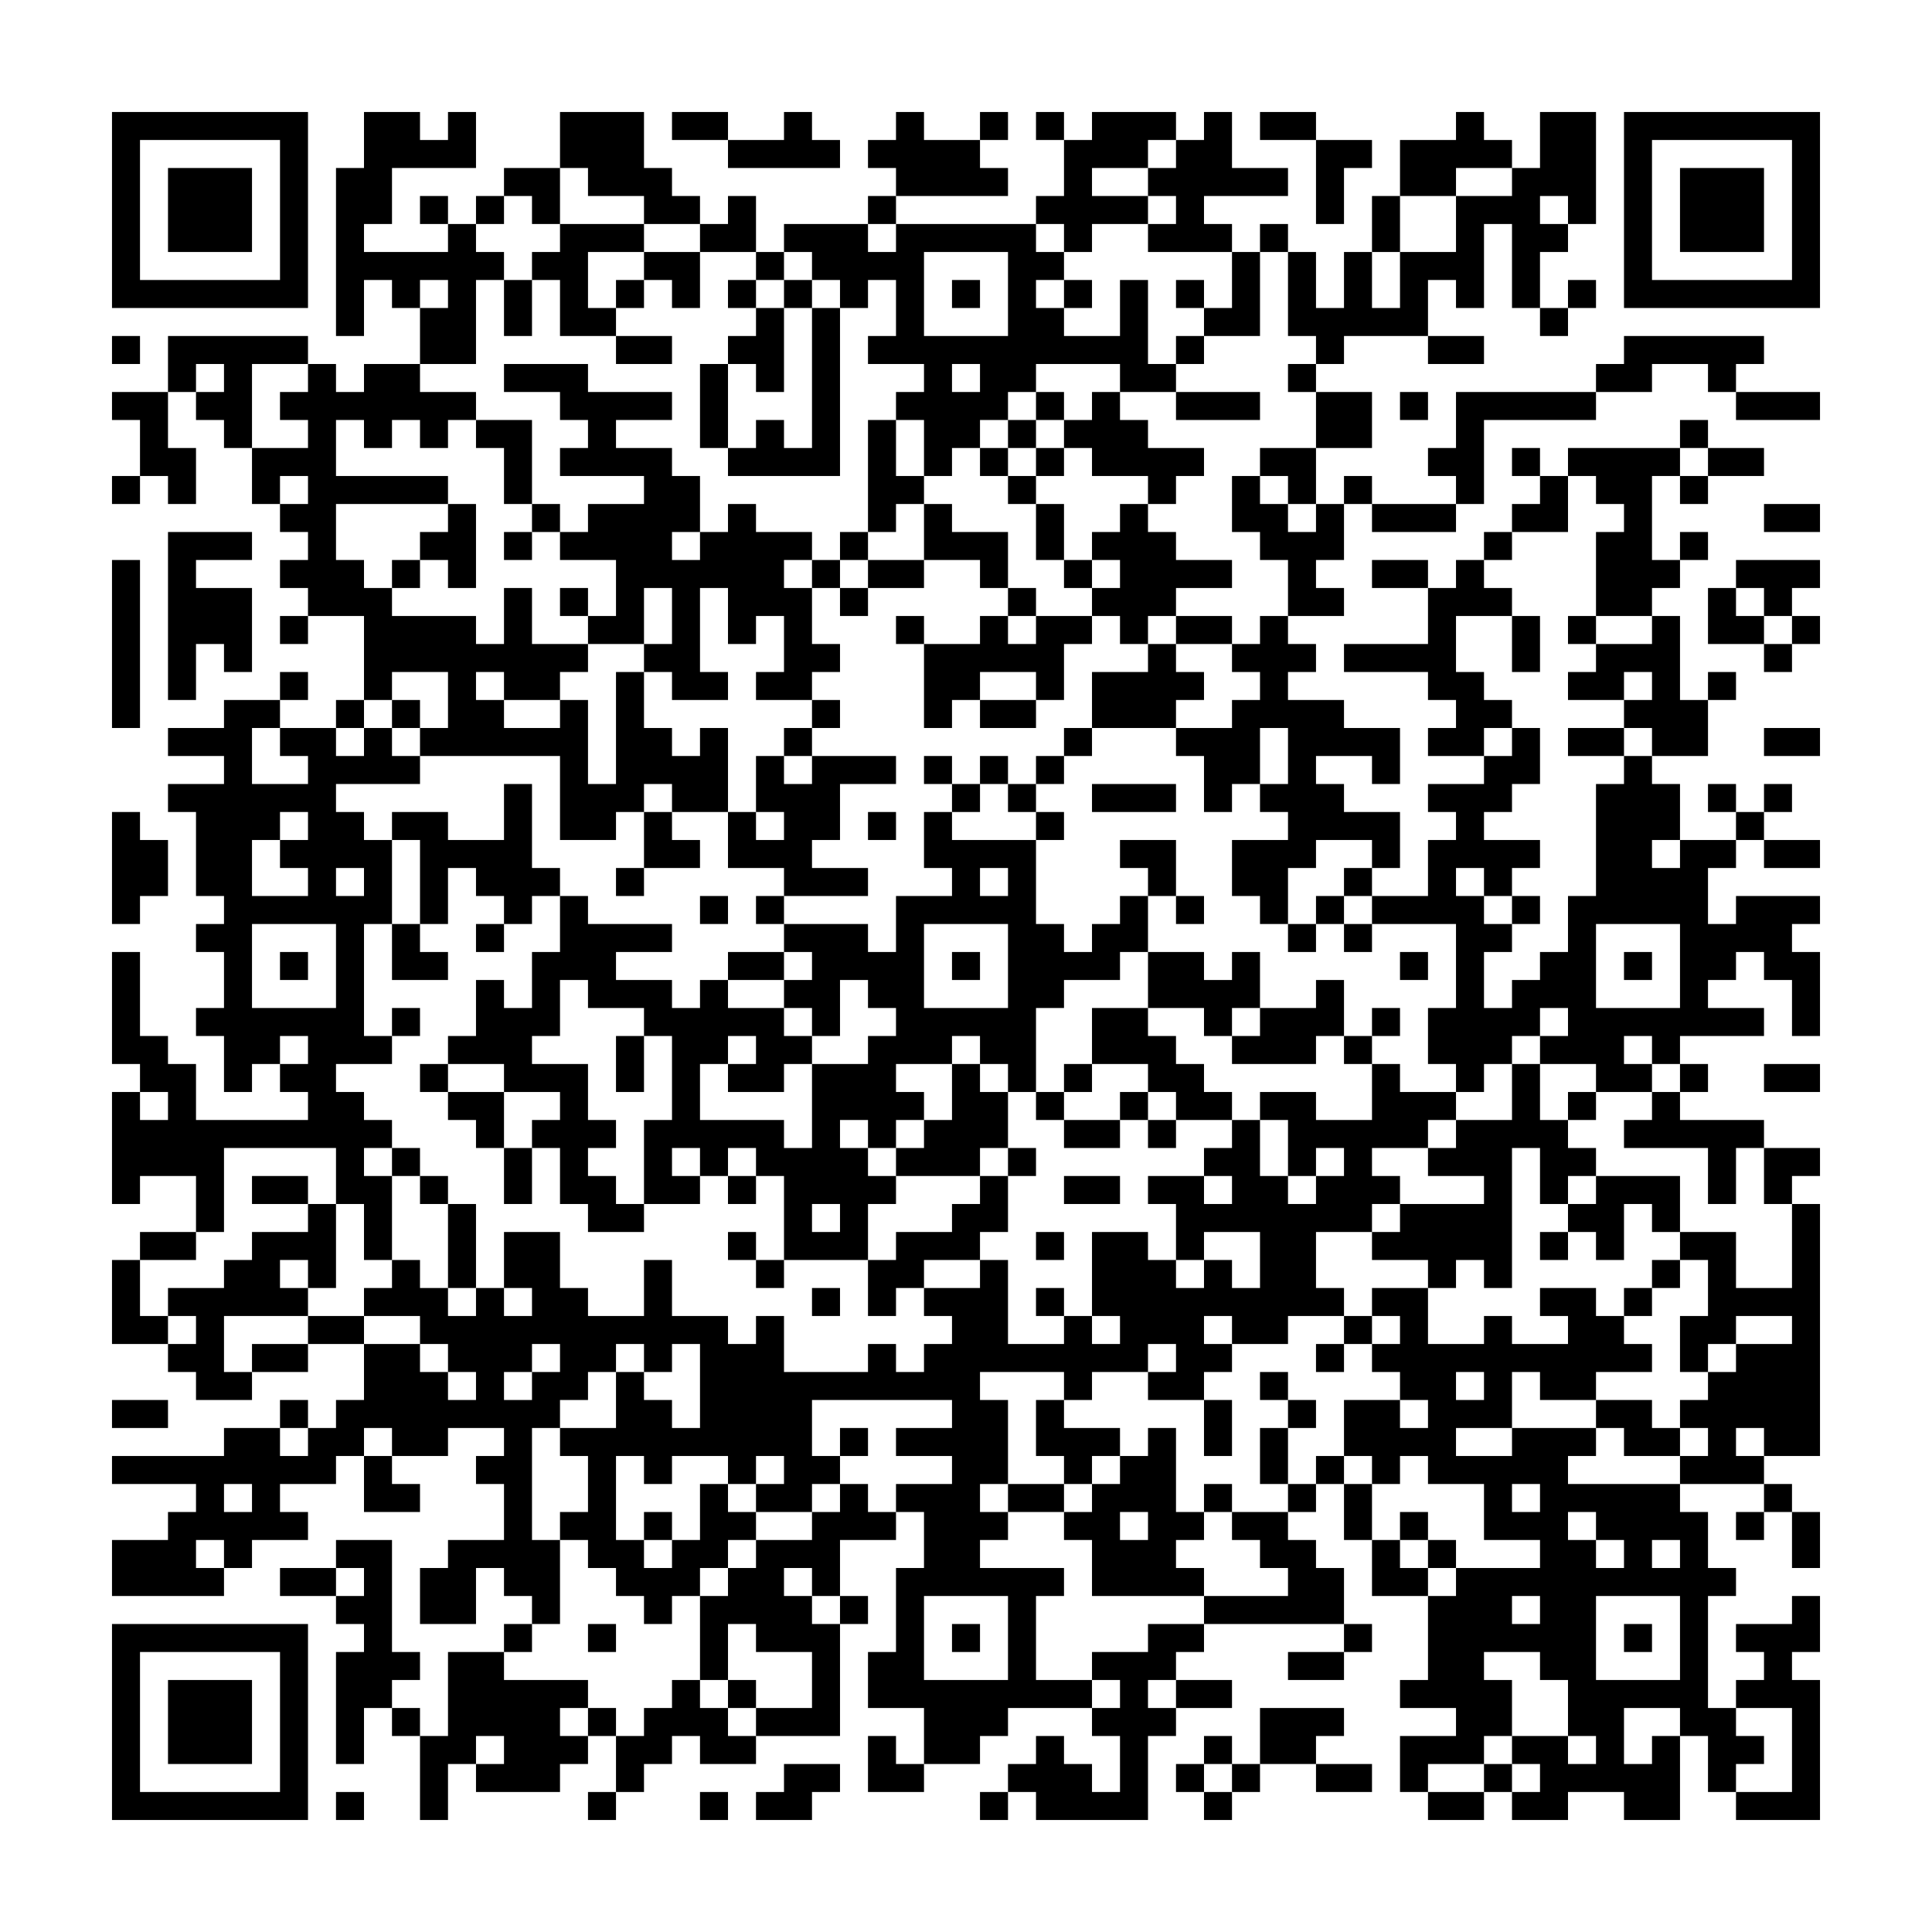
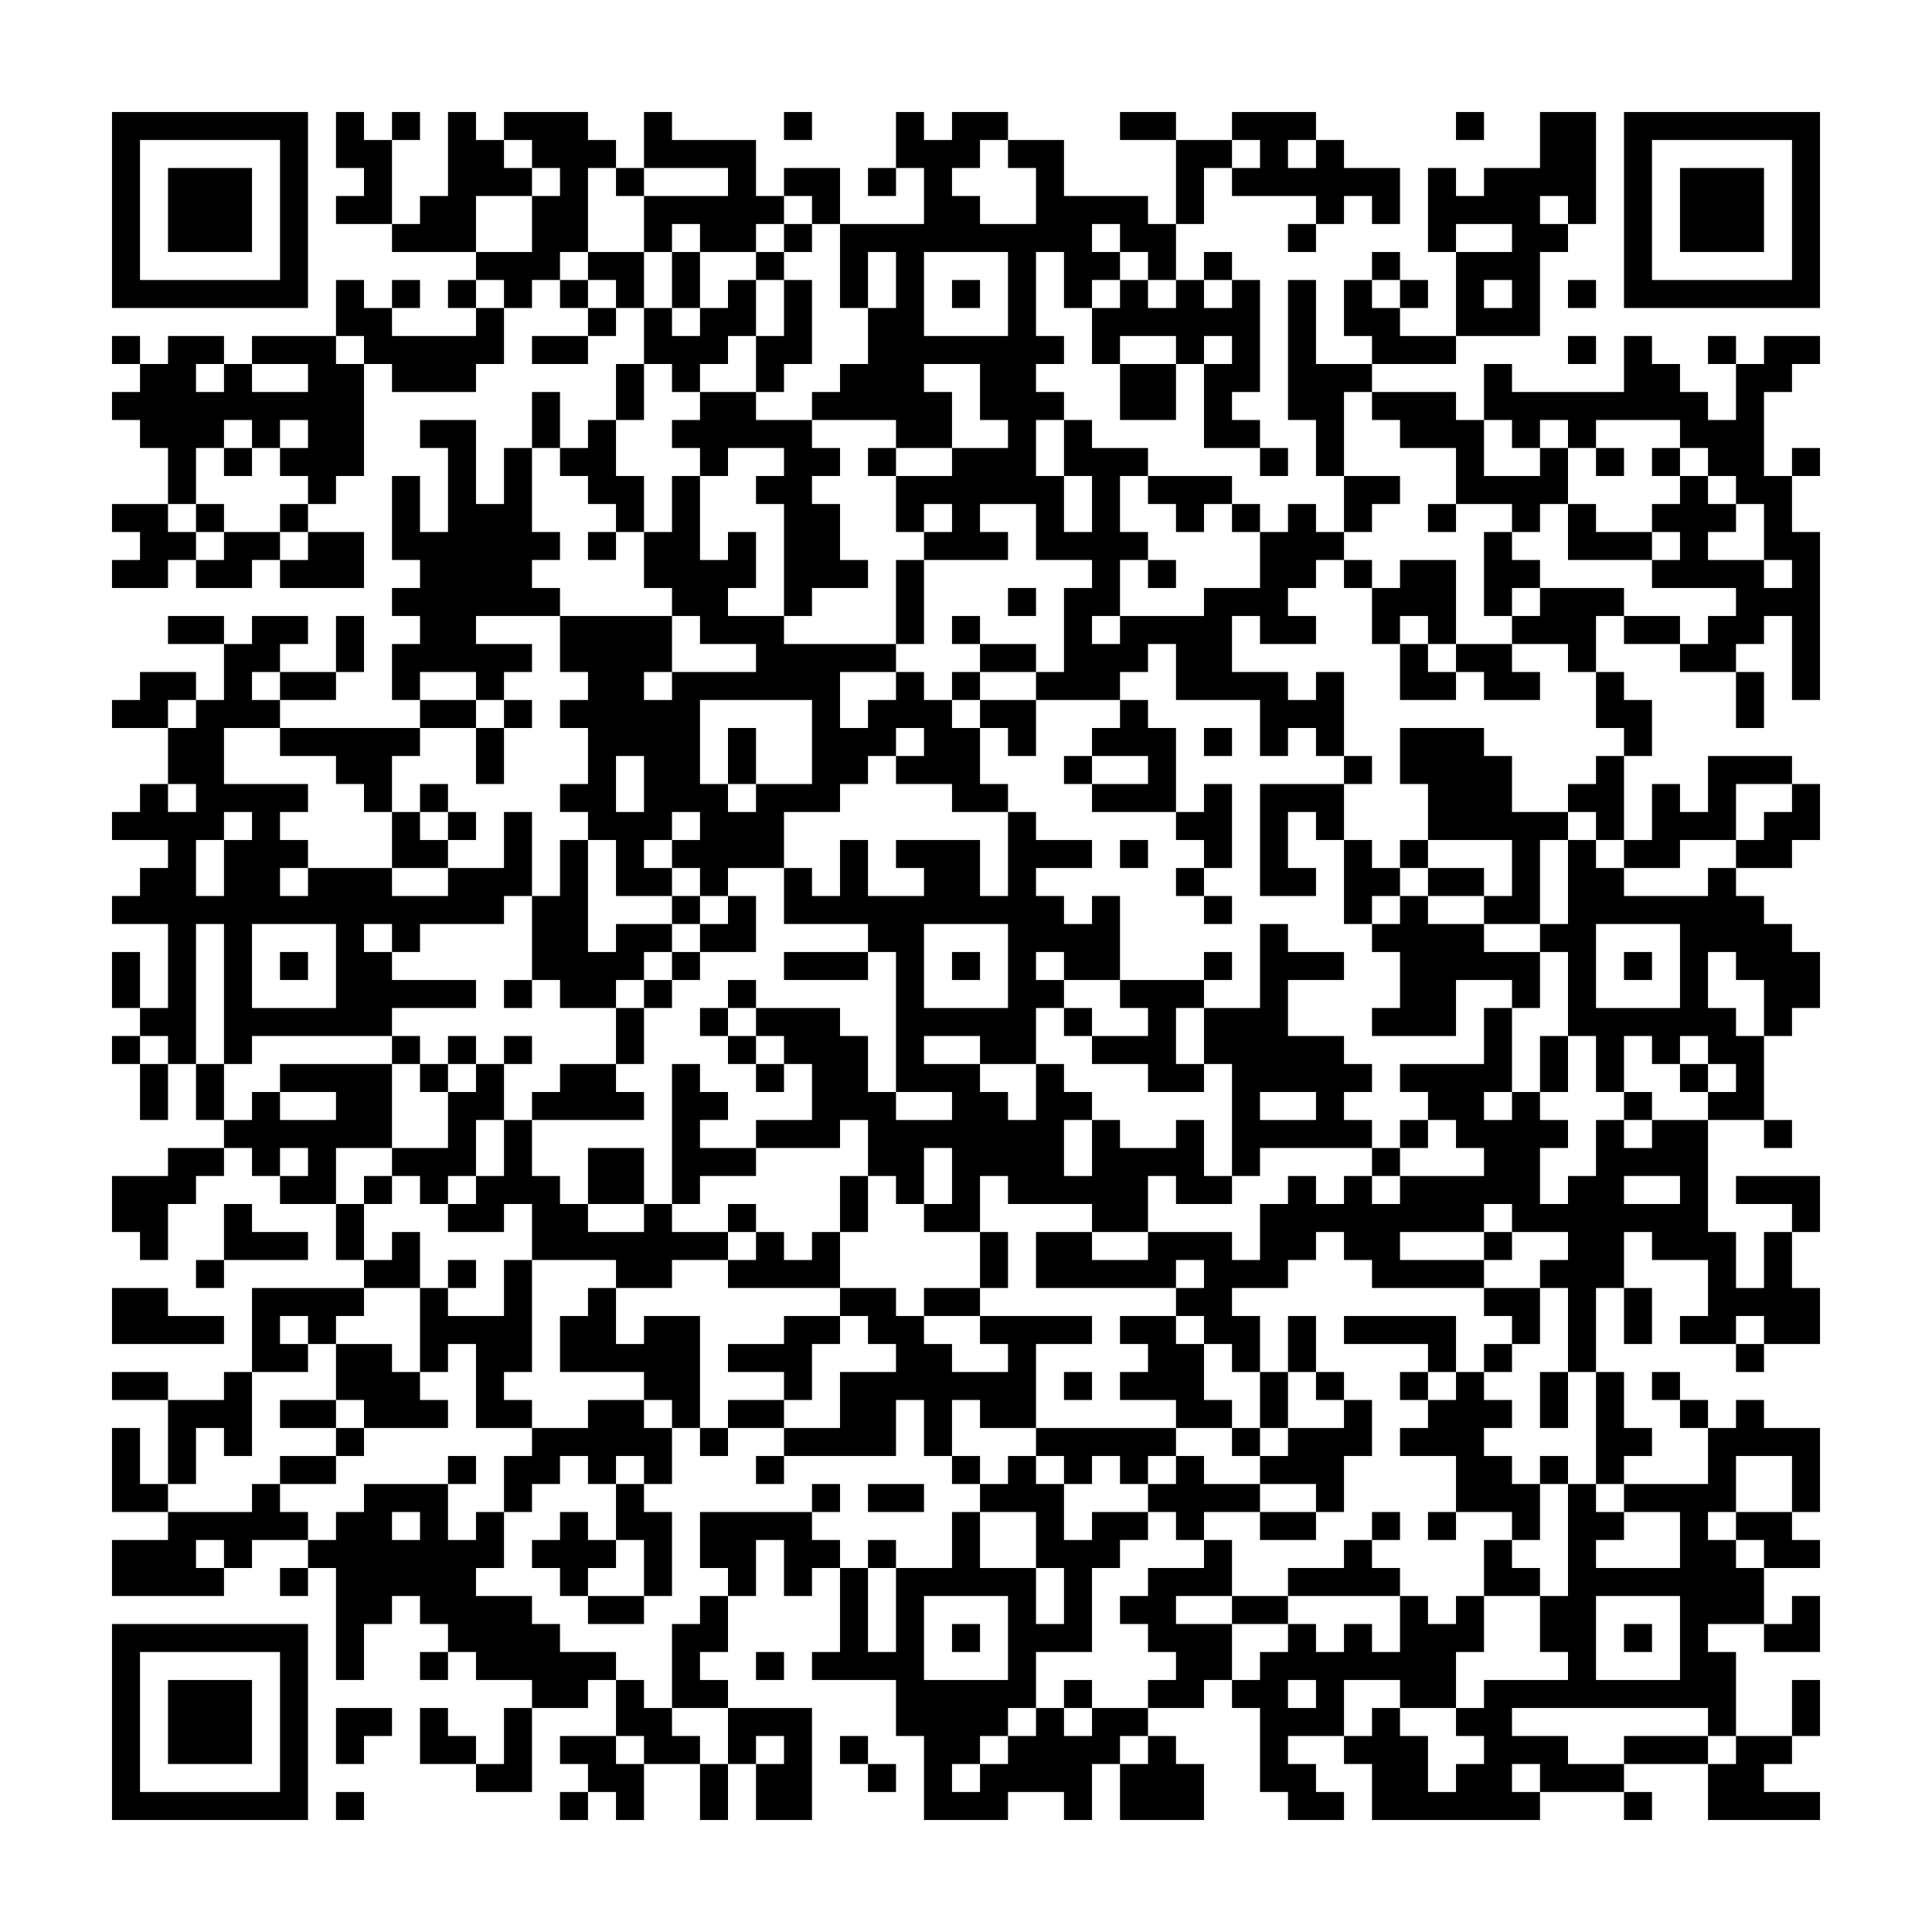
<svg xmlns="http://www.w3.org/2000/svg" viewBox="0 0 69 69">
-   <path d="M4 4h7v7h-7zM13 4h2v1h1v-1h1v2h-3v2h-1v1h3v-1h1v1h1v1h-1v3h-2v-2h1v-1h-1v1h-1v-1h-1v2h-1v-6h1zM20 4h3v2h1v1h1v1h-2v-1h-2v-1h-1zM24 4h2v1h-2zM28 4h1v1h1v1h-4v-1h2zM32 4h1v1h2v1h1v1h-4v-1h-1v-1h1zM35 4h1v1h-1zM37 4h1v1h-1zM39 4h3v1h-1v1h-2v1h2v1h-2v1h-1v-1h-1v-1h1v-2h1zM43 4h1v2h2v1h-3v1h1v1h-3v-1h1v-1h-1v-1h1v-1h1zM45 4h2v1h-2zM52 4h1v1h1v1h-2v1h-2v-2h2zM55 4h2v4h-1v-1h-1v1h1v1h-1v2h-1v-3h-1v3h-1v-1h-1v2h-3v1h-1v-1h-1v-3h1v2h1v-2h1v2h1v-2h2v-2h2v-1h1zM58 4h7v7h-7zM5 5v5h5v-5zM47 5h2v1h-1v2h-1zM59 5v5h5v-5zM6 6h3v3h-3zM18 6h2v2h-1v-1h-1zM60 6h3v3h-3zM15 7h1v1h-1zM17 7h1v1h-1zM26 7h1v2h-2v-1h1zM31 7h1v1h-1zM49 7h1v2h-1zM20 8h3v1h-2v2h1v1h-2v-2h-1v-1h1zM28 8h3v1h1v-1h5v1h1v1h-1v1h1v1h2v-2h1v3h1v1h-2v-1h-3v1h-1v1h-1v1h-1v1h-1v-2h-1v-1h1v-1h-2v-1h1v-2h-1v1h-1v-1h-1v-1h-1zM45 8h1v1h-1zM23 9h2v2h-1v-1h-1zM27 9h1v1h-1zM33 9v3h3v-3zM44 9h1v3h-2v-1h1zM18 10h1v2h-1zM22 10h1v1h-1zM26 10h1v1h-1zM28 10h1v1h-1zM34 10h1v1h-1zM38 10h1v1h-1zM42 10h1v1h-1zM56 10h1v1h-1zM27 11h1v3h-1v-1h-1v-1h1zM29 11h1v6h-4v-1h1v-1h1v1h1zM55 11h1v1h-1zM4 12h1v1h-1zM6 12h5v1h-2v3h-1v-1h-1v-1h1v-1h-1v1h-1zM22 12h2v1h-2zM42 12h1v1h-1zM51 12h2v1h-2zM58 12h5v1h-1v1h-1v-1h-2v1h-2v-1h1zM11 13h1v1h1v-1h2v1h2v1h-1v1h-1v-1h-1v1h-1v-1h-1v2h4v1h-4v2h1v1h1v1h3v1h1v-2h1v2h2v1h-1v1h-2v-1h-1v1h1v1h2v-1h1v3h1v-4h1v2h1v1h1v-1h1v3h-2v-1h-1v1h-1v1h-2v-3h-5v-1h1v-2h-2v1h-1v-3h-2v-1h-1v-1h1v-1h-1v-1h1v-1h-1v1h-1v-2h2v-1h-1v-1h1zM18 13h3v1h3v1h-2v1h2v1h1v2h-1v1h1v-1h1v-1h1v1h2v1h-1v1h1v2h1v1h-1v1h-2v-1h1v-2h-1v1h-1v-2h-1v3h1v1h-2v-1h-1v-1h1v-2h-1v2h-2v-1h1v-2h-2v-1h1v-1h2v-1h-3v-1h1v-1h-1v-1h-2zM25 13h1v3h-1zM34 13v1h1v-1zM46 13h1v1h-1zM4 14h2v2h1v2h-1v-1h-1v-2h-1zM37 14h1v1h-1zM39 14h1v1h1v1h2v1h-1v1h-1v-1h-2v-1h-1v-1h1zM42 14h3v1h-3zM47 14h2v2h-2zM50 14h1v1h-1zM52 14h5v1h-4v3h-1v-1h-1v-1h1zM62 14h3v1h-3zM17 15h2v3h-1v-2h-1zM31 15h1v2h1v1h-1v1h-1zM36 15h1v1h-1zM60 15h1v1h-1zM35 16h1v1h-1zM37 16h1v1h-1zM45 16h2v2h-1v-1h-1zM54 16h1v1h-1zM56 16h4v1h-1v3h1v1h-1v1h-2v-3h1v-1h-1v-1h-1zM61 16h2v1h-2zM4 17h1v1h-1zM36 17h1v1h-1zM44 17h1v1h1v1h1v-1h1v2h-1v1h1v1h-2v-2h-1v-1h-1zM48 17h1v1h-1zM55 17h1v2h-2v-1h1zM60 17h1v1h-1zM16 18h1v3h-1v-1h-1v-1h1zM19 18h1v1h-1zM33 18h1v1h2v2h-1v-1h-2zM37 18h1v2h-1zM40 18h1v1h1v1h2v1h-2v1h-1v1h-1v-1h-1v-1h1v-1h-1v-1h1zM49 18h3v1h-3zM63 18h2v1h-2zM6 19h3v1h-2v1h2v3h-1v-1h-1v2h-1zM18 19h1v1h-1zM30 19h1v1h-1zM53 19h1v1h-1zM60 19h1v1h-1zM4 20h1v6h-1zM14 20h1v1h-1zM29 20h1v1h-1zM31 20h2v1h-2zM38 20h1v1h-1zM49 20h2v1h-2zM52 20h1v1h1v1h-2v2h1v1h1v1h-1v1h-2v-1h1v-1h-1v-1h-3v-1h3v-2h1zM62 20h3v1h-1v1h-1v-1h-1zM20 21h1v1h-1zM30 21h1v1h-1zM36 21h1v1h-1zM61 21h1v1h1v1h-2zM10 22h1v1h-1zM32 22h1v1h-1zM35 22h1v1h1v-1h2v1h-1v2h-1v-1h-2v1h-1v1h-1v-3h2zM42 22h2v1h-2zM45 22h1v1h1v1h-1v1h2v1h2v2h-1v-1h-2v1h1v1h2v2h-1v-1h-2v1h-1v2h-1v-1h-1v-2h2v-1h-1v-1h1v-2h-1v2h-1v1h-1v-2h-1v-1h2v-1h1v-1h-1v-1h1zM54 22h1v2h-1zM56 22h1v1h-1zM59 22h1v3h1v2h-2v-1h-1v-1h1v-1h-1v1h-2v-1h1v-1h2zM64 22h1v1h-1zM41 23h1v1h1v1h-1v1h-3v-2h2zM63 23h1v1h-1zM10 24h1v1h-1zM61 24h1v1h-1zM8 25h2v1h-1v2h2v-1h-1v-1h2v1h1v-1h1v1h1v1h-3v1h1v1h1v3h-1v4h1v1h-2v1h1v1h1v1h-1v1h1v3h-1v-2h-1v-2h-4v3h-1v-2h-2v1h-1v-4h1v1h1v-1h-1v-1h-1v-4h1v3h1v1h1v2h4v-1h-1v-1h1v-1h-1v1h-1v1h-1v-2h-1v-1h1v-2h-1v-1h1v-1h-1v-3h-1v-1h2v-1h-2v-1h2zM12 25h1v1h-1zM14 25h1v1h-1zM29 25h1v1h-1zM35 25h2v1h-2zM28 26h1v1h-1zM38 26h1v1h-1zM54 26h1v2h-1v1h-1v1h2v1h-1v1h-1v-1h-1v1h1v1h1v1h-1v2h1v-1h1v-1h1v-2h1v-4h1v-1h1v1h1v2h-1v1h1v-1h2v1h-1v2h1v-1h3v1h-1v1h1v3h-1v-2h-1v-1h-1v1h-1v1h2v1h-3v1h-1v-1h-1v1h1v1h-2v-1h-2v-1h1v-1h-1v1h-1v1h-1v1h-1v-1h-1v-2h1v-3h-3v-1h2v-2h1v-1h-1v-1h2v-1h1zM56 26h2v1h-2zM63 26h2v1h-2zM27 27h1v1h1v-1h3v1h-2v2h-1v1h2v1h-3v-1h-2v-2h1v1h1v-1h-1zM33 27h1v1h-1zM35 27h1v1h-1zM37 27h1v1h-1zM18 28h1v3h1v1h-1v1h-1v-1h-1v-1h-1v2h-1v-3h-1v-1h2v1h2zM34 28h1v1h-1zM36 28h1v1h-1zM39 28h3v1h-3zM61 28h1v1h-1zM63 28h1v1h-1zM4 29h1v1h1v2h-1v1h-1zM10 29v1h-1v2h2v-1h-1v-1h1v-1zM23 29h1v1h1v1h-2zM31 29h1v1h-1zM33 29h1v1h3v3h1v1h1v-1h1v-1h1v2h-1v1h-2v1h-1v3h-1v-1h-1v-1h-1v1h-2v1h1v1h-1v1h-1v-1h-1v1h1v1h1v1h-1v2h-3v-3h-1v-1h-1v1h-1v-1h-1v1h1v1h-2v-3h1v-3h-1v-1h-2v-1h-1v2h-1v1h2v2h1v1h-1v1h1v1h1v1h-2v-1h-1v-2h-1v-1h1v-1h-2v-1h-2v-1h1v-2h1v1h1v-2h1v-2h1v1h3v1h-2v1h2v1h1v-1h1v1h2v1h1v1h-1v1h-2v-1h1v-1h-1v1h-1v2h3v1h1v-3h2v-1h1v-1h-1v-1h-1v2h-1v-1h-1v-1h1v-1h-1v-1h3v1h1v-2h2v-1h-1zM37 29h1v1h-1zM62 29h1v1h-1zM40 30h2v2h-1v-1h-1zM63 30h2v1h-2zM12 31v1h1v-1zM22 31h1v1h-1zM35 31v1h1v-1zM48 31h1v1h-1zM25 32h1v1h-1zM27 32h1v1h-1zM42 32h1v1h-1zM47 32h1v1h-1zM54 32h1v1h-1zM9 33v3h3v-3zM14 33h1v1h1v1h-2zM17 33h1v1h-1zM33 33v3h3v-3zM46 33h1v1h-1zM48 33h1v1h-1zM57 33v3h3v-3zM10 34h1v1h-1zM26 34h2v1h-2zM34 34h1v1h-1zM41 34h2v1h1v-1h1v2h-1v1h-1v-1h-2zM50 34h1v1h-1zM58 34h1v1h-1zM47 35h1v2h-1v1h-3v-1h1v-1h2zM14 36h1v1h-1zM39 36h2v1h1v1h1v1h1v1h-2v-1h-1v-1h-2zM49 36h1v1h-1zM22 37h1v2h-1zM48 37h1v1h-1zM15 38h1v1h-1zM34 38h1v1h1v2h-1v1h-3v-1h1v-1h1zM38 38h1v1h-1zM49 38h1v1h2v1h-1v1h-2v1h1v1h-1v1h-2v2h1v1h-2v1h-2v-1h-1v1h1v1h-1v1h-2v-1h1v-1h-1v1h-2v1h-1v-1h-3v1h1v3h-1v1h1v1h-1v1h3v1h-1v3h2v1h-3v1h-1v1h-2v-2h-2v-2h1v-3h1v-2h-1v-1h2v-1h-2v-1h2v-1h-5v2h1v1h-1v1h-2v-1h1v-1h-1v1h-1v-1h-2v1h-1v-1h-1v3h1v1h1v-1h1v-2h1v1h1v1h-1v1h-1v1h-1v1h-1v-1h-1v-1h-1v-1h-1v-1h1v-2h-1v-1h2v-2h1v1h1v1h1v-3h-1v1h-1v-1h-1v1h-1v1h-1v1h-1v4h1v3h-1v-1h-1v-1h-1v2h-2v-2h1v-1h2v-2h-1v-1h1v-1h-2v1h-2v-1h-1v1h-1v1h-2v1h1v1h-2v1h-1v-1h-1v1h1v1h-4v-2h2v-1h1v-1h-3v-1h4v-1h2v1h1v-1h1v-1h1v-2h2v1h1v1h1v-1h-1v-1h-1v-1h-2v-1h1v-1h1v1h1v1h1v-1h1v1h1v-1h-1v-2h2v2h1v1h2v-2h1v2h2v1h1v-1h1v2h3v-1h1v1h1v-1h1v-1h-1v-1h2v-1h1v3h2v-1h1v1h1v-1h-1v-3h2v1h1v1h1v-1h1v1h1v-2h-2v1h-1v-2h-1v-1h2v1h1v-1h-1v-1h1v-1h1v2h1v1h1v-1h1v-1h-1v1h-1v-2h-1v-1h2v1h2zM54 38h1v2h1v1h1v1h-1v1h-1v-2h-1v5h-1v-1h-1v1h-1v-1h-2v-1h1v-1h3v-1h-2v-1h1v-1h2zM60 38h1v1h-1zM63 38h2v1h-2zM16 39h2v2h-1v-1h-1zM37 39h1v1h-1zM40 39h1v1h-1zM56 39h1v1h-1zM59 39h1v1h3v1h-1v2h-1v-2h-3v-1h1zM38 40h2v1h-2zM41 40h1v1h-1zM14 41h1v1h-1zM18 41h1v2h-1zM36 41h1v1h-1zM63 41h2v1h-1v1h-1zM9 42h2v1h-2zM15 42h1v1h-1zM26 42h1v1h-1zM35 42h1v2h-1v1h-2v1h-1v1h-1v-2h1v-1h2v-1h1zM38 42h2v1h-2zM57 42h3v2h-1v-1h-1v2h-1v-1h-1v-1h1zM11 43h1v3h-1v-1h-1v1h1v1h-3v2h1v1h-2v-1h-1v-1h1v-1h-1v-1h2v-1h1v-1h2zM16 43h1v3h-1zM29 43v1h1v-1zM64 43h1v9h-2v-1h-1v1h1v1h-3v-1h1v-1h-1v-1h1v-1h1v-1h2v-1h-2v1h-1v1h-1v-2h1v-2h-1v-1h2v2h2zM5 44h2v1h-2zM26 44h1v1h-1zM37 44h1v1h-1zM55 44h1v1h-1zM4 45h1v2h1v1h-2zM27 45h1v1h-1zM59 45h1v1h-1zM29 46h1v1h-1zM37 46h1v1h-1zM49 46h2v2h2v-1h1v1h2v-1h-1v-1h2v1h1v1h1v1h-2v1h-2v-1h-1v2h-2v1h2v-1h3v1h-1v1h4v1h1v2h1v1h-1v4h1v1h1v1h-1v1h-1v-2h-1v-1h-2v2h1v-1h1v3h-2v-1h-2v1h-2v-1h1v-1h-1v-1h2v1h1v-1h-1v-2h-1v-1h-2v1h1v2h-1v1h-2v1h-1v-2h2v-1h-2v-1h1v-3h1v-1h3v-1h-2v-2h-2v-1h-1v1h-1v-1h-1v-2h2v1h1v-1h-1v-1h-1v-1h1v-1h-1zM58 46h1v1h-1zM11 47h2v1h-2zM48 47h1v1h-1zM9 48h2v1h-2zM19 48v1h-1v1h1v-1h1v-1zM47 48h1v1h-1zM45 49h1v1h-1zM52 49v1h1v-1zM4 50h2v1h-2zM10 50h1v1h-1zM37 50h1v1h2v1h-1v1h-1v-1h-1zM43 50h1v2h-1zM46 50h1v1h-1zM57 50h2v1h1v1h-2v-1h-1zM30 51h1v1h-1zM41 51h1v3h1v1h-1v1h1v1h-4v-2h-1v-1h1v-1h1v-1h1zM45 51h1v2h-1zM13 52h1v1h1v1h-2zM47 52h1v1h-1zM8 53v1h1v-1zM30 53h1v1h1v1h-2v2h-1v-1h-1v1h1v1h1v4h-3v-1h2v-2h-2v-1h-1v2h-1v-3h1v-1h1v-1h2v-1h1zM36 53h2v1h-2zM43 53h1v1h-1zM46 53h1v1h-1zM48 53h1v2h-1zM54 53v1h1v-1zM63 53h1v1h-1zM23 54h1v1h-1zM40 54v1h1v-1zM44 54h2v1h1v1h1v2h-5v-1h3v-1h-1v-1h-1zM50 54h1v1h-1zM56 54v1h1v1h1v-1h-1v-1zM62 54h1v1h-1zM64 54h1v2h-1zM12 55h2v4h1v1h-1v1h-1v2h-1v-4h1v-1h-1v-1h1v-1h-1zM49 55h1v1h1v1h-2zM51 55h1v1h-1zM59 55v1h1v-1zM10 56h2v1h-2zM30 57h1v1h-1zM33 57v3h3v-3zM54 57v1h1v-1zM57 57v3h3v-3zM64 57h1v2h-1v1h1v5h-3v-1h2v-3h-2v-1h1v-1h-1v-1h2zM4 58h7v7h-7zM18 58h1v1h-1zM21 58h1v1h-1zM34 58h1v1h-1zM41 58h2v1h-1v1h-1v1h1v1h-1v3h-4v-1h-1v-1h1v-1h1v1h1v1h1v-2h-1v-1h1v-1h-1v-1h2zM48 58h1v1h-1zM58 58h1v1h-1zM5 59v5h5v-5zM16 59h2v1h3v1h-1v1h1v1h-1v1h-3v-1h1v-1h-1v1h-1v2h-1v-3h1zM46 59h2v1h-2zM6 60h3v3h-3zM24 60h1v1h1v1h1v1h-2v-1h-1v1h-1v1h-1v-2h1v-1h1zM26 60h1v1h-1zM42 60h2v1h-2zM14 61h1v1h-1zM21 61h1v1h-1zM45 61h3v1h-1v1h-2zM31 62h1v1h1v1h-2zM43 62h1v1h-1zM28 63h2v1h-1v1h-2v-1h1zM42 63h1v1h-1zM44 63h1v1h-1zM47 63h2v1h-2zM53 63h1v1h-1zM12 64h1v1h-1zM21 64h1v1h-1zM25 64h1v1h-1zM35 64h1v1h-1zM43 64h1v1h-1zM51 64h2v1h-2z" />
+   <path d="M4 4h7v7h-7zM12 4h1v1h1v3h-2v-1h1v-1h-1zM14 4h1v1h-1zM16 4h1v1h1v1h1v1h-2v2h-3v-1h1v-1h1zM18 4h3v1h1v1h-1v3h-1v1h-1v1h-1v-1h-1v-1h2v-2h1v-1h-1v-1h-1zM23 4h1v1h3v2h1v1h-1v1h-2v-1h-1v1h-1v-2h3v-1h-3zM28 4h1v1h-1zM32 4h1v1h1v-1h2v1h-1v1h-1v1h1v1h2v-2h-1v-1h2v2h3v1h1v2h-1v-1h-1v-1h-1v1h1v1h-1v1h-1v-2h-1v3h1v1h-1v1h1v1h-1v2h1v2h1v-2h-1v-2h1v1h2v1h-1v2h1v1h-1v2h-1v1h1v-1h3v-1h2v-2h1v-1h1v1h1v1h-1v1h-1v1h1v1h-2v-1h-1v2h2v1h1v-1h1v3h-1v-1h-1v1h-1v-2h-3v-2h-1v1h-1v1h-3v-1h1v-3h1v-1h-2v-2h-2v1h1v1h-3v-1h1v-1h-1v1h-1v-2h2v-1h2v-1h-1v-2h-2v1h1v2h-2v-1h-3v-1h1v-1h1v-2h1v-2h-1v2h-1v-3h3v-2h-1zM40 4h2v1h-2zM44 4h3v1h-1v1h1v-1h1v1h2v2h-1v-1h-1v1h-1v-1h-3v-1h1v-1h-1zM52 4h1v1h-1zM55 4h2v4h-1v-1h-1v1h1v1h-1v3h-3v-3h2v-1h-2v1h-1v-3h1v1h1v-1h2zM58 4h7v7h-7zM5 5v5h5v-5zM42 5h2v1h-1v2h-1zM59 5v5h5v-5zM6 6h3v3h-3zM22 6h1v1h-1zM28 6h2v2h-1v-1h-1zM31 6h1v1h-1zM60 6h3v3h-3zM28 8h1v1h-1zM46 8h1v1h-1zM21 9h2v2h-1v-1h-1zM24 9h1v2h-1zM27 9h1v1h-1zM33 9v3h3v-3zM43 9h1v1h-1zM49 9h1v1h-1zM12 10h1v1h1v1h3v-1h1v2h-1v1h-3v-1h-1v-1h-1zM14 10h1v1h-1zM16 10h1v1h-1zM20 10h1v1h-1zM26 10h1v2h-1v1h-1v1h-1v-1h-1v-2h1v1h1v-1h1zM28 10h1v3h-1v1h-1v-2h1zM34 10h1v1h-1zM40 10h1v1h1v-1h1v1h1v-1h1v4h-1v1h1v1h-2v-3h1v-1h-1v1h-1v-1h-2v1h-1v-2h1zM46 10h1v3h2v1h-1v3h-1v-2h-1zM48 10h1v1h1v1h2v1h-3v-1h-1zM50 10h1v1h-1zM53 10v1h1v-1zM56 10h1v1h-1zM21 11h1v1h-1zM4 12h1v1h-1zM6 12h2v1h-1v1h1v-1h1v1h2v-1h-2v-1h3v1h1v4h-1v1h-1v-1h-1v-1h1v-1h-1v1h-1v-1h-1v1h-1v2h-1v-2h-1v-1h-1v-1h1v-1h1zM19 12h2v1h-2zM56 12h1v1h-1zM58 12h1v1h1v1h1v1h1v-2h1v-1h2v1h-1v1h-1v3h1v2h1v6h-1v-3h-1v1h-1v1h-2v-1h1v-1h1v-1h-3v-1h1v-1h-1v-1h1v-1h1v1h1v1h-1v1h2v1h1v-1h-1v-2h-1v-1h-1v-1h-1v-1h-3v1h-1v-1h-1v1h-1v-1h-1v-2h1v1h4zM61 12h1v1h-1zM22 13h1v2h-1zM40 13h2v2h-2zM19 14h1v2h-1zM25 14h2v1h2v1h1v1h-1v1h1v2h1v1h-2v1h-1v-4h-1v-1h1v-1h-2v1h-1v-1h-1v-1h1zM49 14h3v1h1v2h2v-1h1v2h-1v1h-1v-1h-2v-2h-2v-1h-1zM15 15h2v3h1v-2h1v3h1v1h-1v1h1v1h-3v1h2v1h-1v1h-1v-1h-2v1h-1v-2h1v-1h-1v-1h1v-1h-1v-3h1v2h1v-3h-1zM21 15h1v2h1v2h-1v-1h-1v-1h-1v-1h1zM8 16h1v1h-1zM31 16h1v1h-1zM45 16h1v1h-1zM57 16h1v1h-1zM59 16h1v1h-1zM64 16h1v1h-1zM24 17h1v3h1v-1h1v2h-1v1h2v1h4v1h-2v2h1v-1h1v-1h1v1h1v1h1v2h1v1h-2v-1h-2v-1h1v-1h-1v1h-1v1h-1v1h-2v2h-2v1h-1v-1h-1v-1h1v-1h-1v1h-1v1h1v1h-2v-2h-1v-1h-1v-1h1v-2h-1v-1h1v-1h-1v-2h4v2h-1v1h1v-1h3v-1h-2v-1h-1v-1h-1v-2h1zM41 17h3v1h-1v1h-1v-1h-1zM48 17h2v1h-1v1h-1zM4 18h2v1h1v1h-1v1h-2v-1h1v-1h-1zM7 18h1v1h-1zM10 18h1v1h-1zM44 18h1v1h-1zM51 18h1v1h-1zM56 18h1v1h2v1h-3zM8 19h2v1h-1v1h-2v-1h1zM11 19h2v2h-3v-1h1zM21 19h1v1h-1zM53 19h1v1h1v1h-1v1h-1zM32 20h1v3h-1zM41 20h1v1h-1zM48 20h1v1h-1zM50 20h2v3h-1v-1h-1v1h-1v-2h1zM36 21h1v1h-1zM55 21h3v1h-1v2h-1v-1h-2v-1h1zM6 22h2v1h-2zM9 22h2v1h-1v1h-1v1h1v1h-2v2h3v1h-1v1h1v1h-1v1h1v-1h3v1h2v-1h2v-2h1v3h-1v1h-3v1h-1v-1h-1v1h1v1h3v1h-3v1h-5v1h-1v-5h-1v5h-1v-1h-1v-1h1v-3h-2v-1h1v-1h1v-1h-2v-1h1v-1h1v1h1v-1h-1v-2h1v-1h1v-2h1zM12 22h1v2h-1zM34 22h1v1h-1zM58 22h2v1h-2zM35 23h2v1h-2zM50 23h1v1h1v1h-2zM52 23h2v1h1v1h-2v-1h-1zM5 24h2v1h-1v1h-2v-1h1zM10 24h2v1h-2zM34 24h1v1h-1zM57 24h1v1h1v2h-1v-1h-1zM62 24h1v2h-1zM15 25h2v1h-2zM18 25h1v1h-1zM25 25v3h1v1h1v-1h2v-3zM35 25h2v2h-1v-1h-1zM40 25h1v1h1v3h-3v-1h2v-1h-2v-1h1zM10 26h5v1h-1v2h-1v-1h-1v-1h-2zM17 26h1v2h-1zM26 26h1v2h-1zM43 26h1v1h-1zM50 26h3v1h1v2h2v1h-1v3h-2v-1h1v-2h-3v-2h-1zM22 27v2h1v-2zM38 27h1v1h-1zM48 27h1v1h-1zM57 27h1v3h-1v-1h-1v-1h1zM61 27h3v1h-2v2h-2v1h-2v-1h1v-2h1v1h1zM15 28h1v1h-1zM43 28h1v3h-1v-1h-1v-1h1zM45 28h3v2h-1v-1h-1v2h1v1h-2zM64 28h1v2h-1v1h-2v-1h1v-1h1zM8 29v1h-1v2h1v-2h1v-1zM14 29h1v1h1v1h-2zM16 29h1v1h-1zM36 29h1v1h2v1h-2v1h1v1h1v-1h1v3h-2v-1h-1v1h1v1h-1v2h-2v-1h-2v1h2v1h1v1h1v-2h1v1h1v1h-1v2h1v-2h1v1h2v-1h1v2h1v1h-2v-1h-1v2h-2v-1h-3v-1h-1v2h-2v-1h1v-2h-1v2h-1v-1h-1v-2h-1v1h-3v-1h2v-2h-1v-1h-1v-1h3v1h1v2h1v1h2v-1h-2v-5h-1v-1h-3v-2h1v1h1v-2h1v2h2v-1h-1v-1h3v2h1zM20 30h1v4h1v-1h2v1h-1v1h-1v1h-2v-1h-1v-3h1zM40 30h1v1h-1zM48 30h1v1h1v1h-1v1h-1zM50 30h1v1h-1zM56 30h1v1h1v1h3v-1h1v1h1v1h1v1h1v2h-1v1h-1v-2h-1v-1h-1v2h1v1h1v3h-2v-1h1v-1h-1v-1h-1v1h-1v-1h-1v2h-1v-2h-1v-3h-1v-1h1zM42 31h1v1h-1zM51 31h2v1h-2zM24 32h1v1h-1zM26 32h1v2h-2v-1h1zM43 32h1v1h-1zM50 32h1v1h2v1h2v2h-1v-1h-2v2h-3v-1h1v-2h-1v-1h1zM9 33v3h3v-3zM33 33v3h3v-3zM45 33h1v1h2v1h-2v2h2v1h1v1h-1v1h1v1h-4v1h-1v-4h-1v-2h2zM57 33v3h3v-3zM4 34h1v2h-1zM10 34h1v1h-1zM24 34h1v1h-1zM28 34h3v1h-3zM34 34h1v1h-1zM43 34h1v1h-1zM58 34h1v1h-1zM18 35h1v1h-1zM23 35h1v1h-1zM26 35h1v1h-1zM40 35h3v1h-1v2h1v1h-2v-1h-2v-1h2v-1h-1zM22 36h1v2h-1zM25 36h1v1h-1zM38 36h1v1h-1zM53 36h1v3h-1v1h1v-1h1v1h1v1h-1v2h1v-1h1v-2h1v1h1v-1h2v4h1v2h1v-2h1v2h1v2h-2v-1h-1v1h-2v-1h1v-2h-2v-1h-1v2h-1v3h-1v-3h-1v-1h1v-1h-2v-1h-1v1h-3v1h3v1h-4v-1h-1v-1h-1v1h-1v1h-2v1h1v2h-1v-1h-1v-1h-1v-1h1v-1h-1v1h-5v-2h2v1h2v-1h3v1h1v-2h1v-1h1v1h1v-1h1v1h1v-1h3v-1h-1v-1h-1v-1h-1v-1h3zM4 37h1v1h-1zM14 37h1v1h-1zM16 37h1v1h-1zM18 37h1v1h-1zM26 37h1v1h-1zM55 37h1v2h-1zM5 38h1v2h-1zM7 38h1v2h-1zM10 38h4v3h-2v2h-2v-1h1v-1h-1v1h-1v-1h-1v-1h1v-1h1v1h2v-1h-2zM15 38h1v1h-1zM17 38h1v2h-1v2h-1v1h-1v-1h-1v-1h2v-2h1zM20 38h2v1h1v1h-4v-1h1zM24 38h1v1h1v1h-1v1h2v1h-2v1h-1zM27 38h1v1h-1zM60 38h1v1h-1zM45 39v1h2v-1zM58 39h1v1h-1zM18 40h1v2h1v1h1v1h2v-1h1v1h2v1h-2v1h-2v-1h-3v-2h-1v1h-2v-1h1v-1h1zM50 40h1v1h-1zM63 40h1v1h-1zM6 41h2v1h-1v1h-1v2h-1v-1h-1v-2h2zM21 41h2v2h-2zM49 41h1v1h-1zM13 42h1v1h-1zM30 42h1v2h-1zM58 42v1h2v-1zM62 42h3v2h-1v-1h-2zM8 43h1v1h2v1h-3zM12 43h1v2h-1zM26 43h1v1h-1zM14 44h1v2h-2v-1h1zM27 44h1v1h1v-1h1v2h-4v-1h1zM35 44h1v2h-1zM53 44h1v1h-1zM7 45h1v1h-1zM16 45h1v1h-1zM18 45h1v4h-1v1h1v1h-2v-3h-1v1h-1v-3h1v1h2zM4 46h2v1h2v1h-4zM9 46h4v1h-1v1h-1v-1h-1v1h1v1h-2zM21 46h1v2h1v-1h2v4h-1v-1h-1v-1h-3v-2h1zM30 46h2v1h1v1h1v1h2v-1h-1v-1h4v1h-2v3h-2v-1h-1v2h-1v-2h-1v2h-4v-1h2v-2h2v-1h-1v-1h-1zM33 46h2v1h-2zM53 46h2v2h-1v-1h-1zM58 46h1v2h-1zM28 47h2v1h-1v2h-1v-1h-2v-1h2zM40 47h2v1h1v2h1v1h-2v-1h-2v-1h1v-1h-1zM46 47h1v2h-1zM48 47h4v2h-1v-1h-3zM12 48h2v1h1v1h1v1h-3v-1h-1zM53 48h1v1h-1zM62 48h1v1h-1zM4 49h2v1h-2zM8 49h1v3h-1v-1h-1v2h-1v-3h2zM38 49h1v1h-1zM45 49h1v2h-1zM47 49h1v1h-1zM50 49h1v1h-1zM52 49h1v1h1v1h-1v1h1v1h1v2h-1v-1h-2v-2h-2v-1h1v-1h1zM55 49h1v2h-1zM57 49h1v2h1v1h-1v1h-1zM59 49h1v1h-1zM10 50h2v1h-2zM21 50h2v1h1v2h-1v-1h-1v1h-1v-1h-1v1h-1v1h-1v-2h1v-1h2zM26 50h2v1h-2zM48 50h1v2h-1v2h-1v-1h-2v-1h1v-1h2zM60 50h1v1h-1zM62 50h1v1h2v3h-1v-2h-2v2h-1v1h1v1h1v2h-2v1h1v3h-1v-1h-7v1h2v1h2v1h-3v-1h-1v1h1v1h-6v-2h-1v-1h1v-1h1v1h1v2h1v-1h1v-1h-1v-1h1v-1h3v-1h-1v-2h1v-4h1v1h1v1h-1v1h3v-2h-2v-1h3v-2h1zM4 51h1v2h1v1h-2zM12 51h1v1h-1zM25 51h1v1h-1zM37 51h5v1h-1v1h-1v-1h-1v1h-1v-1h-1zM44 51h1v1h-1zM10 52h2v1h-2zM16 52h1v1h-1zM27 52h1v1h-1zM34 52h1v1h-1zM36 52h1v1h1v2h1v-1h2v1h-1v1h-1v3h-2v2h-1v1h-1v1h-1v1h1v-1h1v-1h1v-1h1v1h1v-1h2v1h-1v1h-1v2h-1v-1h-2v1h-3v-3h-1v-2h-3v-1h1v-3h1v3h1v-3h2v-2h1v2h2v2h1v-2h-1v-2h-2v-1h1zM42 52h1v1h2v1h-2v1h-1v-1h-1v-1h1zM55 52h1v1h-1zM9 53h1v1h1v1h-2v1h-1v-1h-1v1h1v1h-4v-2h2v-1h3zM13 53h3v2h1v-1h1v2h-1v1h2v1h1v1h2v1h-1v1h-2v-1h-2v-1h-1v-1h-1v-1h-1v1h-1v2h-1v-4h-1v-1h1v-1h1zM22 53h1v1h1v3h-1v-2h-1zM29 53h1v1h-1zM31 53h2v1h-2zM14 54v1h1v-1zM20 54h1v1h1v1h-1v1h-1v-1h-1v-1h1zM25 54h4v1h1v1h-1v1h-1v-2h-1v2h-1v-1h-1zM45 54h2v1h-2zM49 54h1v1h-1zM51 54h1v1h-1zM62 54h2v1h1v1h-2v-1h-1zM31 55h1v1h-1zM43 55h1v2h-2v1h2v2h-1v1h-2v-1h1v-1h-1v-1h-1v-1h1v-1h2zM48 55h1v1h1v1h-4v-1h2zM53 55h1v1h1v1h-2zM10 56h1v1h-1zM21 57h2v1h-2zM25 57h1v2h-1v1h1v1h-2v-3h1zM33 57v3h3v-3zM44 57h2v1h-2zM50 57h1v1h1v-1h1v2h-1v2h-2v-1h-2v2h-2v1h1v1h1v1h-2v-1h-1v-3h-1v-1h1v-1h1v-1h1v1h1v-1h1v1h1zM57 57v3h3v-3zM64 57h1v2h-2v-1h1zM4 58h7v7h-7zM34 58h1v1h-1zM58 58h1v1h-1zM5 59v5h5v-5zM15 59h1v1h-1zM27 59h1v1h-1zM6 60h3v3h-3zM22 60h1v1h1v1h1v1h-2v-1h-1zM38 60h1v1h-1zM46 60v1h1v-1zM64 60h1v2h-1zM12 61h2v1h-1v1h-1zM15 61h1v1h1v1h-2zM18 61h1v3h-2v-1h1zM26 61h3v4h-2v-2h1v-1h-1v1h-1zM20 62h2v1h1v2h-1v-1h-1v-1h-1zM30 62h1v1h-1zM41 62h1v1h1v2h-3v-2h1zM58 62h3v1h-3zM62 62h2v1h-1v1h2v1h-4v-2h1zM25 63h1v2h-1zM31 63h1v1h-1zM12 64h1v1h-1zM20 64h1v1h-1zM58 64h1v1h-1z" />
</svg>
